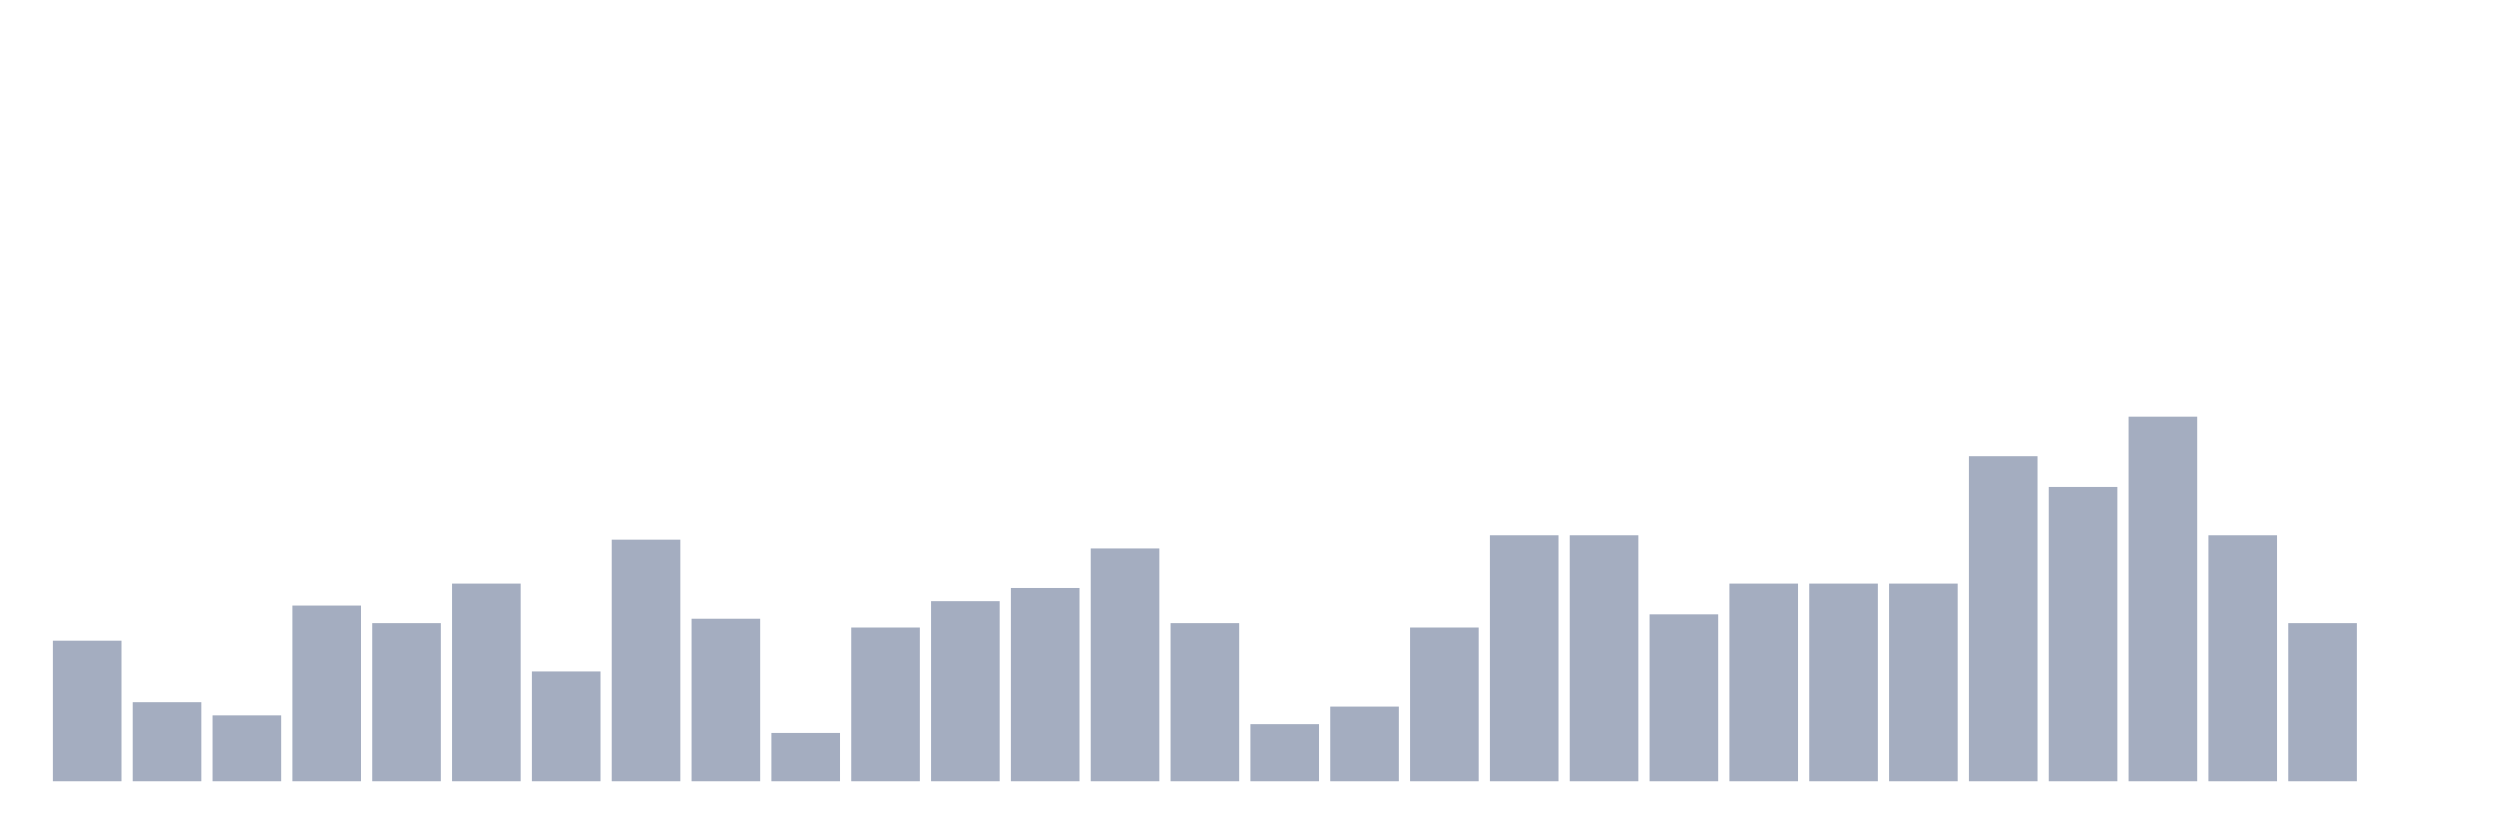
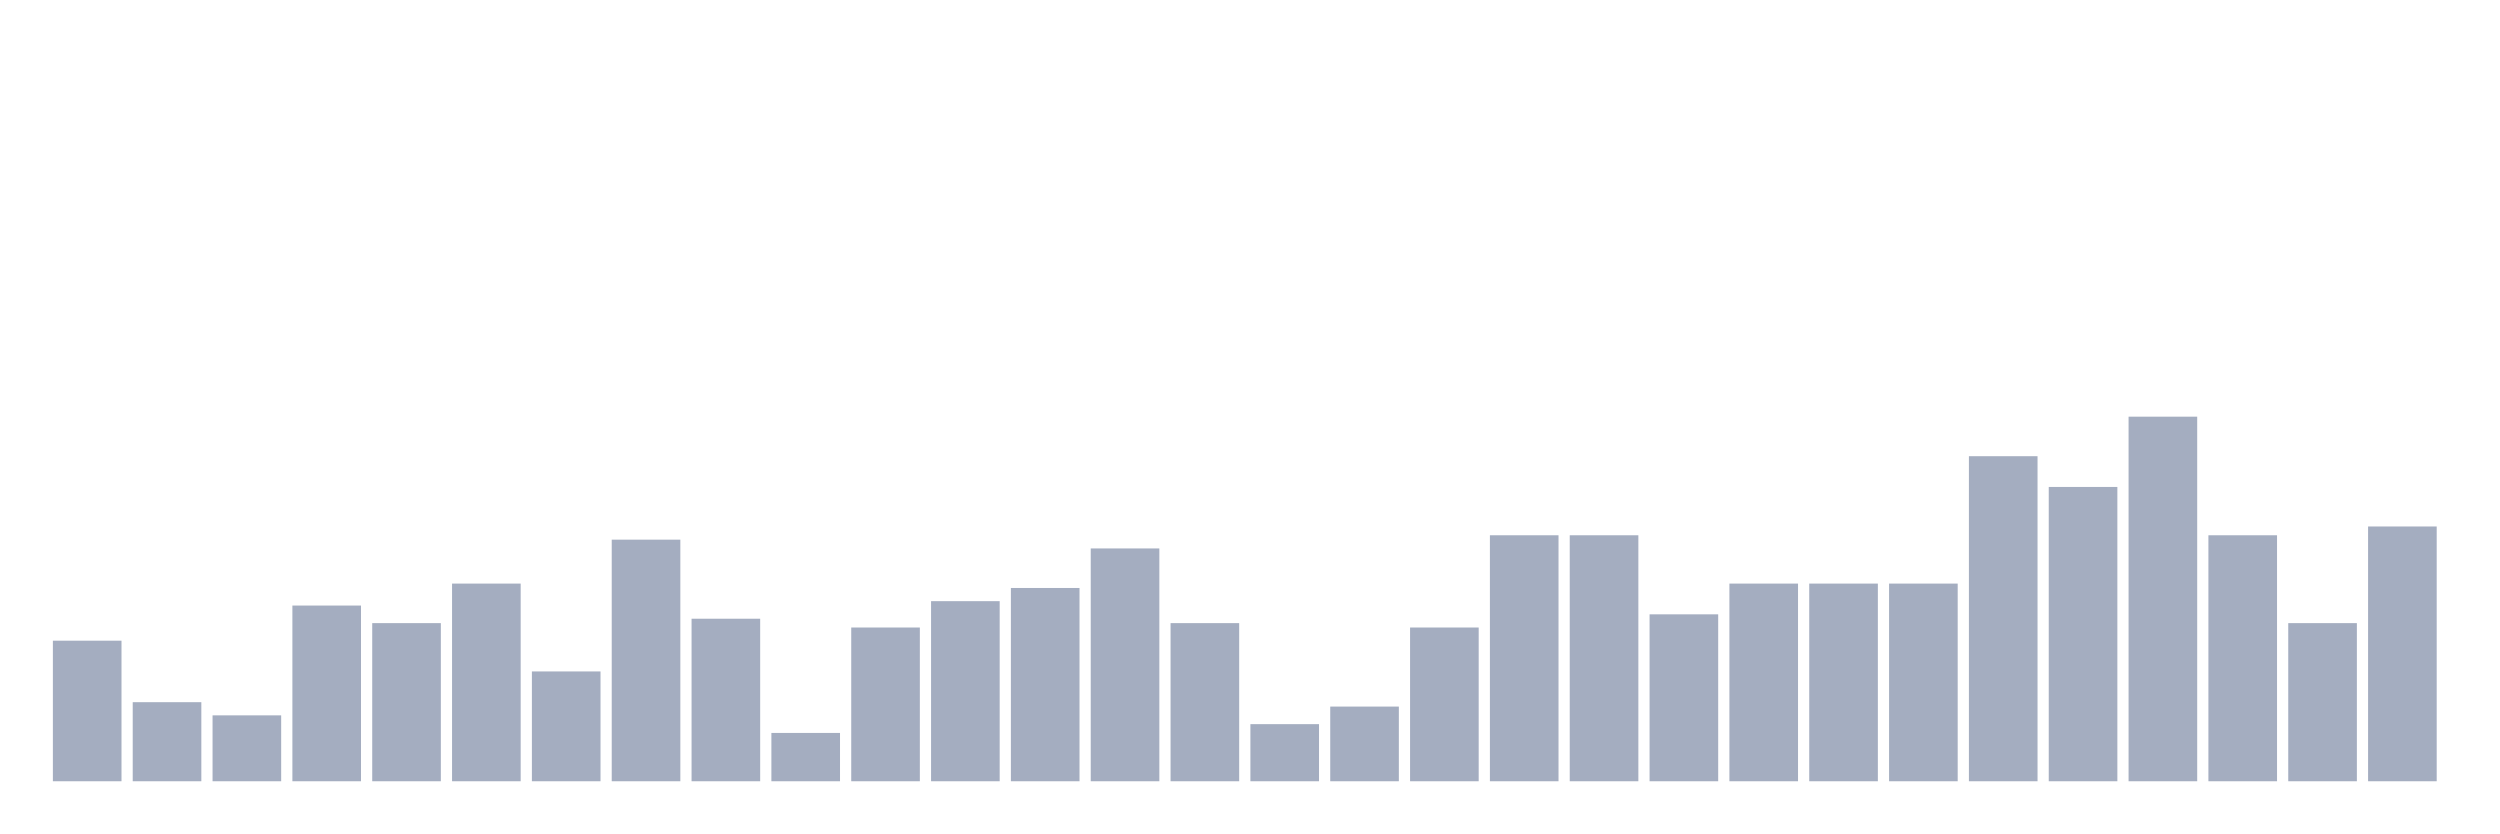
<svg xmlns="http://www.w3.org/2000/svg" viewBox="0 0 480 160">
  <g transform="translate(10,10)">
    <rect class="bar" x="0.153" width="13.175" y="113.012" height="26.988" fill="rgb(164,173,192)" />
    <rect class="bar" x="15.482" width="13.175" y="124.819" height="15.181" fill="rgb(164,173,192)" />
    <rect class="bar" x="30.81" width="13.175" y="127.349" height="12.651" fill="rgb(164,173,192)" />
    <rect class="bar" x="46.138" width="13.175" y="106.265" height="33.735" fill="rgb(164,173,192)" />
    <rect class="bar" x="61.466" width="13.175" y="109.639" height="30.361" fill="rgb(164,173,192)" />
    <rect class="bar" x="76.794" width="13.175" y="102.048" height="37.952" fill="rgb(164,173,192)" />
    <rect class="bar" x="92.123" width="13.175" y="118.916" height="21.084" fill="rgb(164,173,192)" />
    <rect class="bar" x="107.451" width="13.175" y="93.614" height="46.386" fill="rgb(164,173,192)" />
    <rect class="bar" x="122.779" width="13.175" y="108.795" height="31.205" fill="rgb(164,173,192)" />
    <rect class="bar" x="138.107" width="13.175" y="130.723" height="9.277" fill="rgb(164,173,192)" />
    <rect class="bar" x="153.436" width="13.175" y="110.482" height="29.518" fill="rgb(164,173,192)" />
    <rect class="bar" x="168.764" width="13.175" y="105.422" height="34.578" fill="rgb(164,173,192)" />
    <rect class="bar" x="184.092" width="13.175" y="102.892" height="37.108" fill="rgb(164,173,192)" />
    <rect class="bar" x="199.42" width="13.175" y="95.301" height="44.699" fill="rgb(164,173,192)" />
    <rect class="bar" x="214.748" width="13.175" y="109.639" height="30.361" fill="rgb(164,173,192)" />
    <rect class="bar" x="230.077" width="13.175" y="129.036" height="10.964" fill="rgb(164,173,192)" />
    <rect class="bar" x="245.405" width="13.175" y="125.663" height="14.337" fill="rgb(164,173,192)" />
    <rect class="bar" x="260.733" width="13.175" y="110.482" height="29.518" fill="rgb(164,173,192)" />
    <rect class="bar" x="276.061" width="13.175" y="92.771" height="47.229" fill="rgb(164,173,192)" />
    <rect class="bar" x="291.39" width="13.175" y="92.771" height="47.229" fill="rgb(164,173,192)" />
    <rect class="bar" x="306.718" width="13.175" y="107.952" height="32.048" fill="rgb(164,173,192)" />
    <rect class="bar" x="322.046" width="13.175" y="102.048" height="37.952" fill="rgb(164,173,192)" />
    <rect class="bar" x="337.374" width="13.175" y="102.048" height="37.952" fill="rgb(164,173,192)" />
    <rect class="bar" x="352.702" width="13.175" y="102.048" height="37.952" fill="rgb(164,173,192)" />
    <rect class="bar" x="368.031" width="13.175" y="77.59" height="62.41" fill="rgb(164,173,192)" />
    <rect class="bar" x="383.359" width="13.175" y="83.494" height="56.506" fill="rgb(164,173,192)" />
    <rect class="bar" x="398.687" width="13.175" y="70" height="70" fill="rgb(164,173,192)" />
    <rect class="bar" x="414.015" width="13.175" y="92.771" height="47.229" fill="rgb(164,173,192)" />
    <rect class="bar" x="429.344" width="13.175" y="109.639" height="30.361" fill="rgb(164,173,192)" />
-     <rect class="bar" x="444.672" width="13.175" y="140" height="0" fill="rgb(164,173,192)" />
+     <rect class="bar" x="444.672" width="13.175" y="91.084" height="48.916" fill="rgb(164,173,192)" />
  </g>
</svg>
